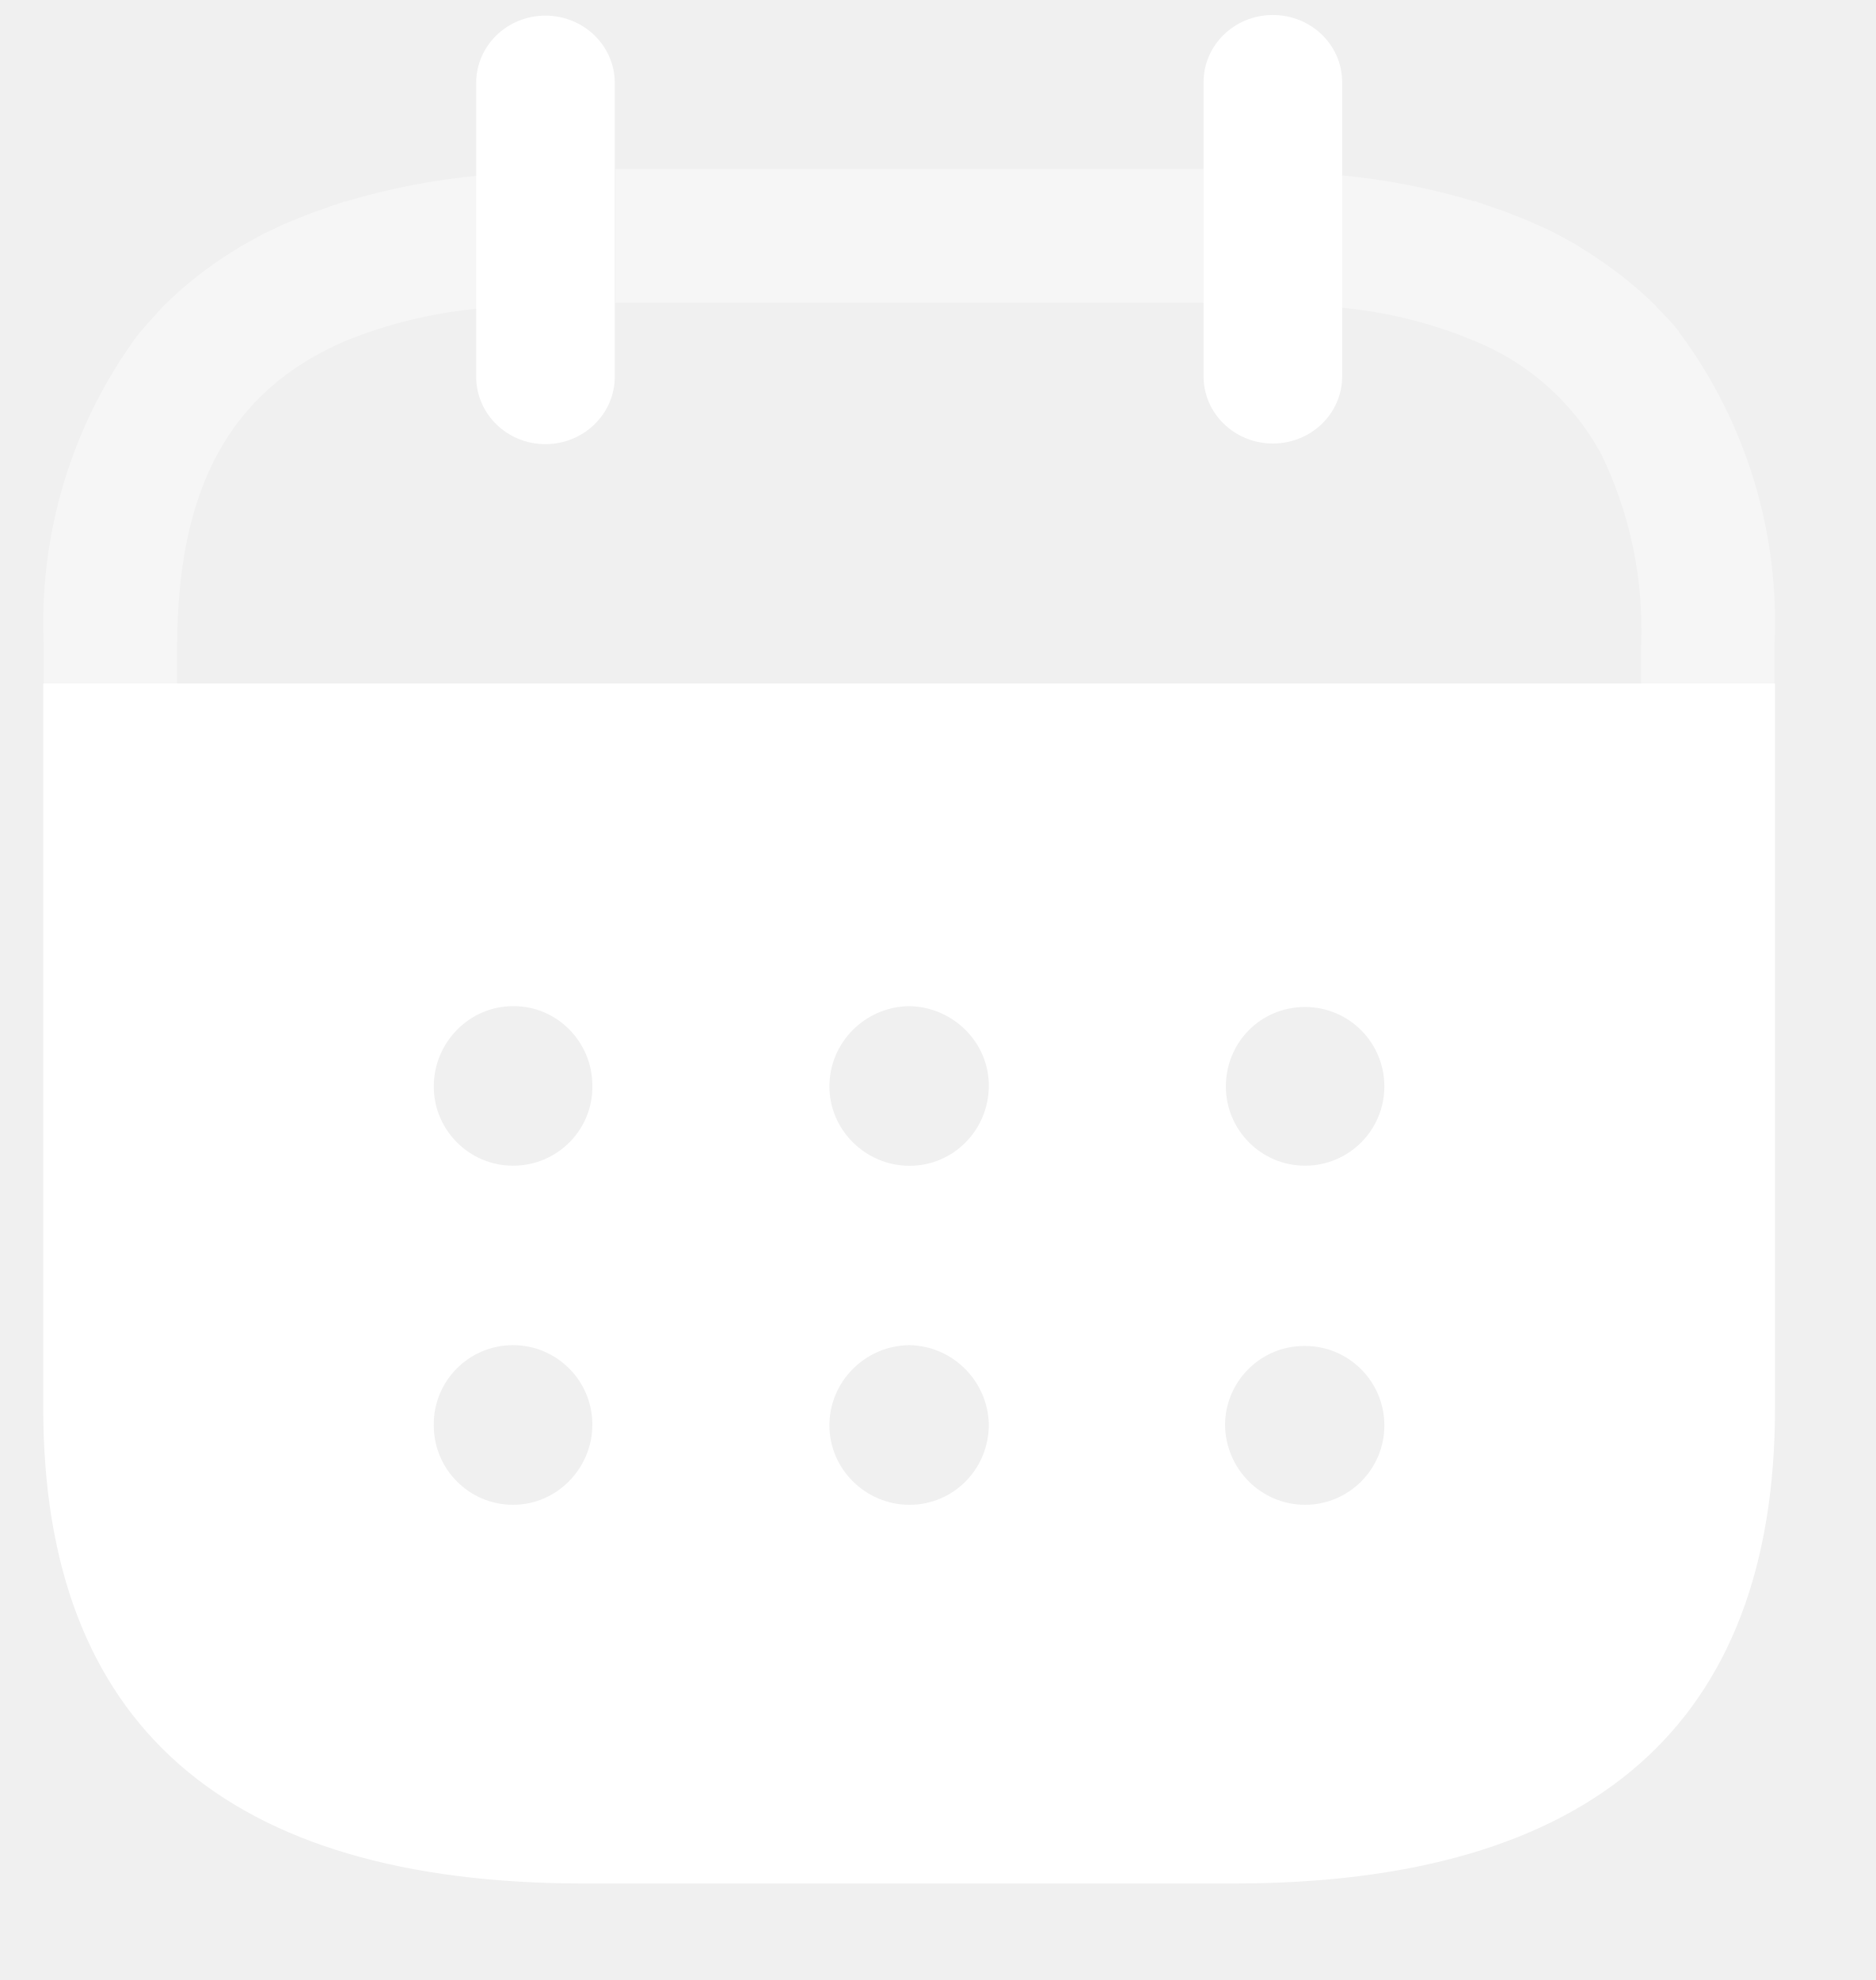
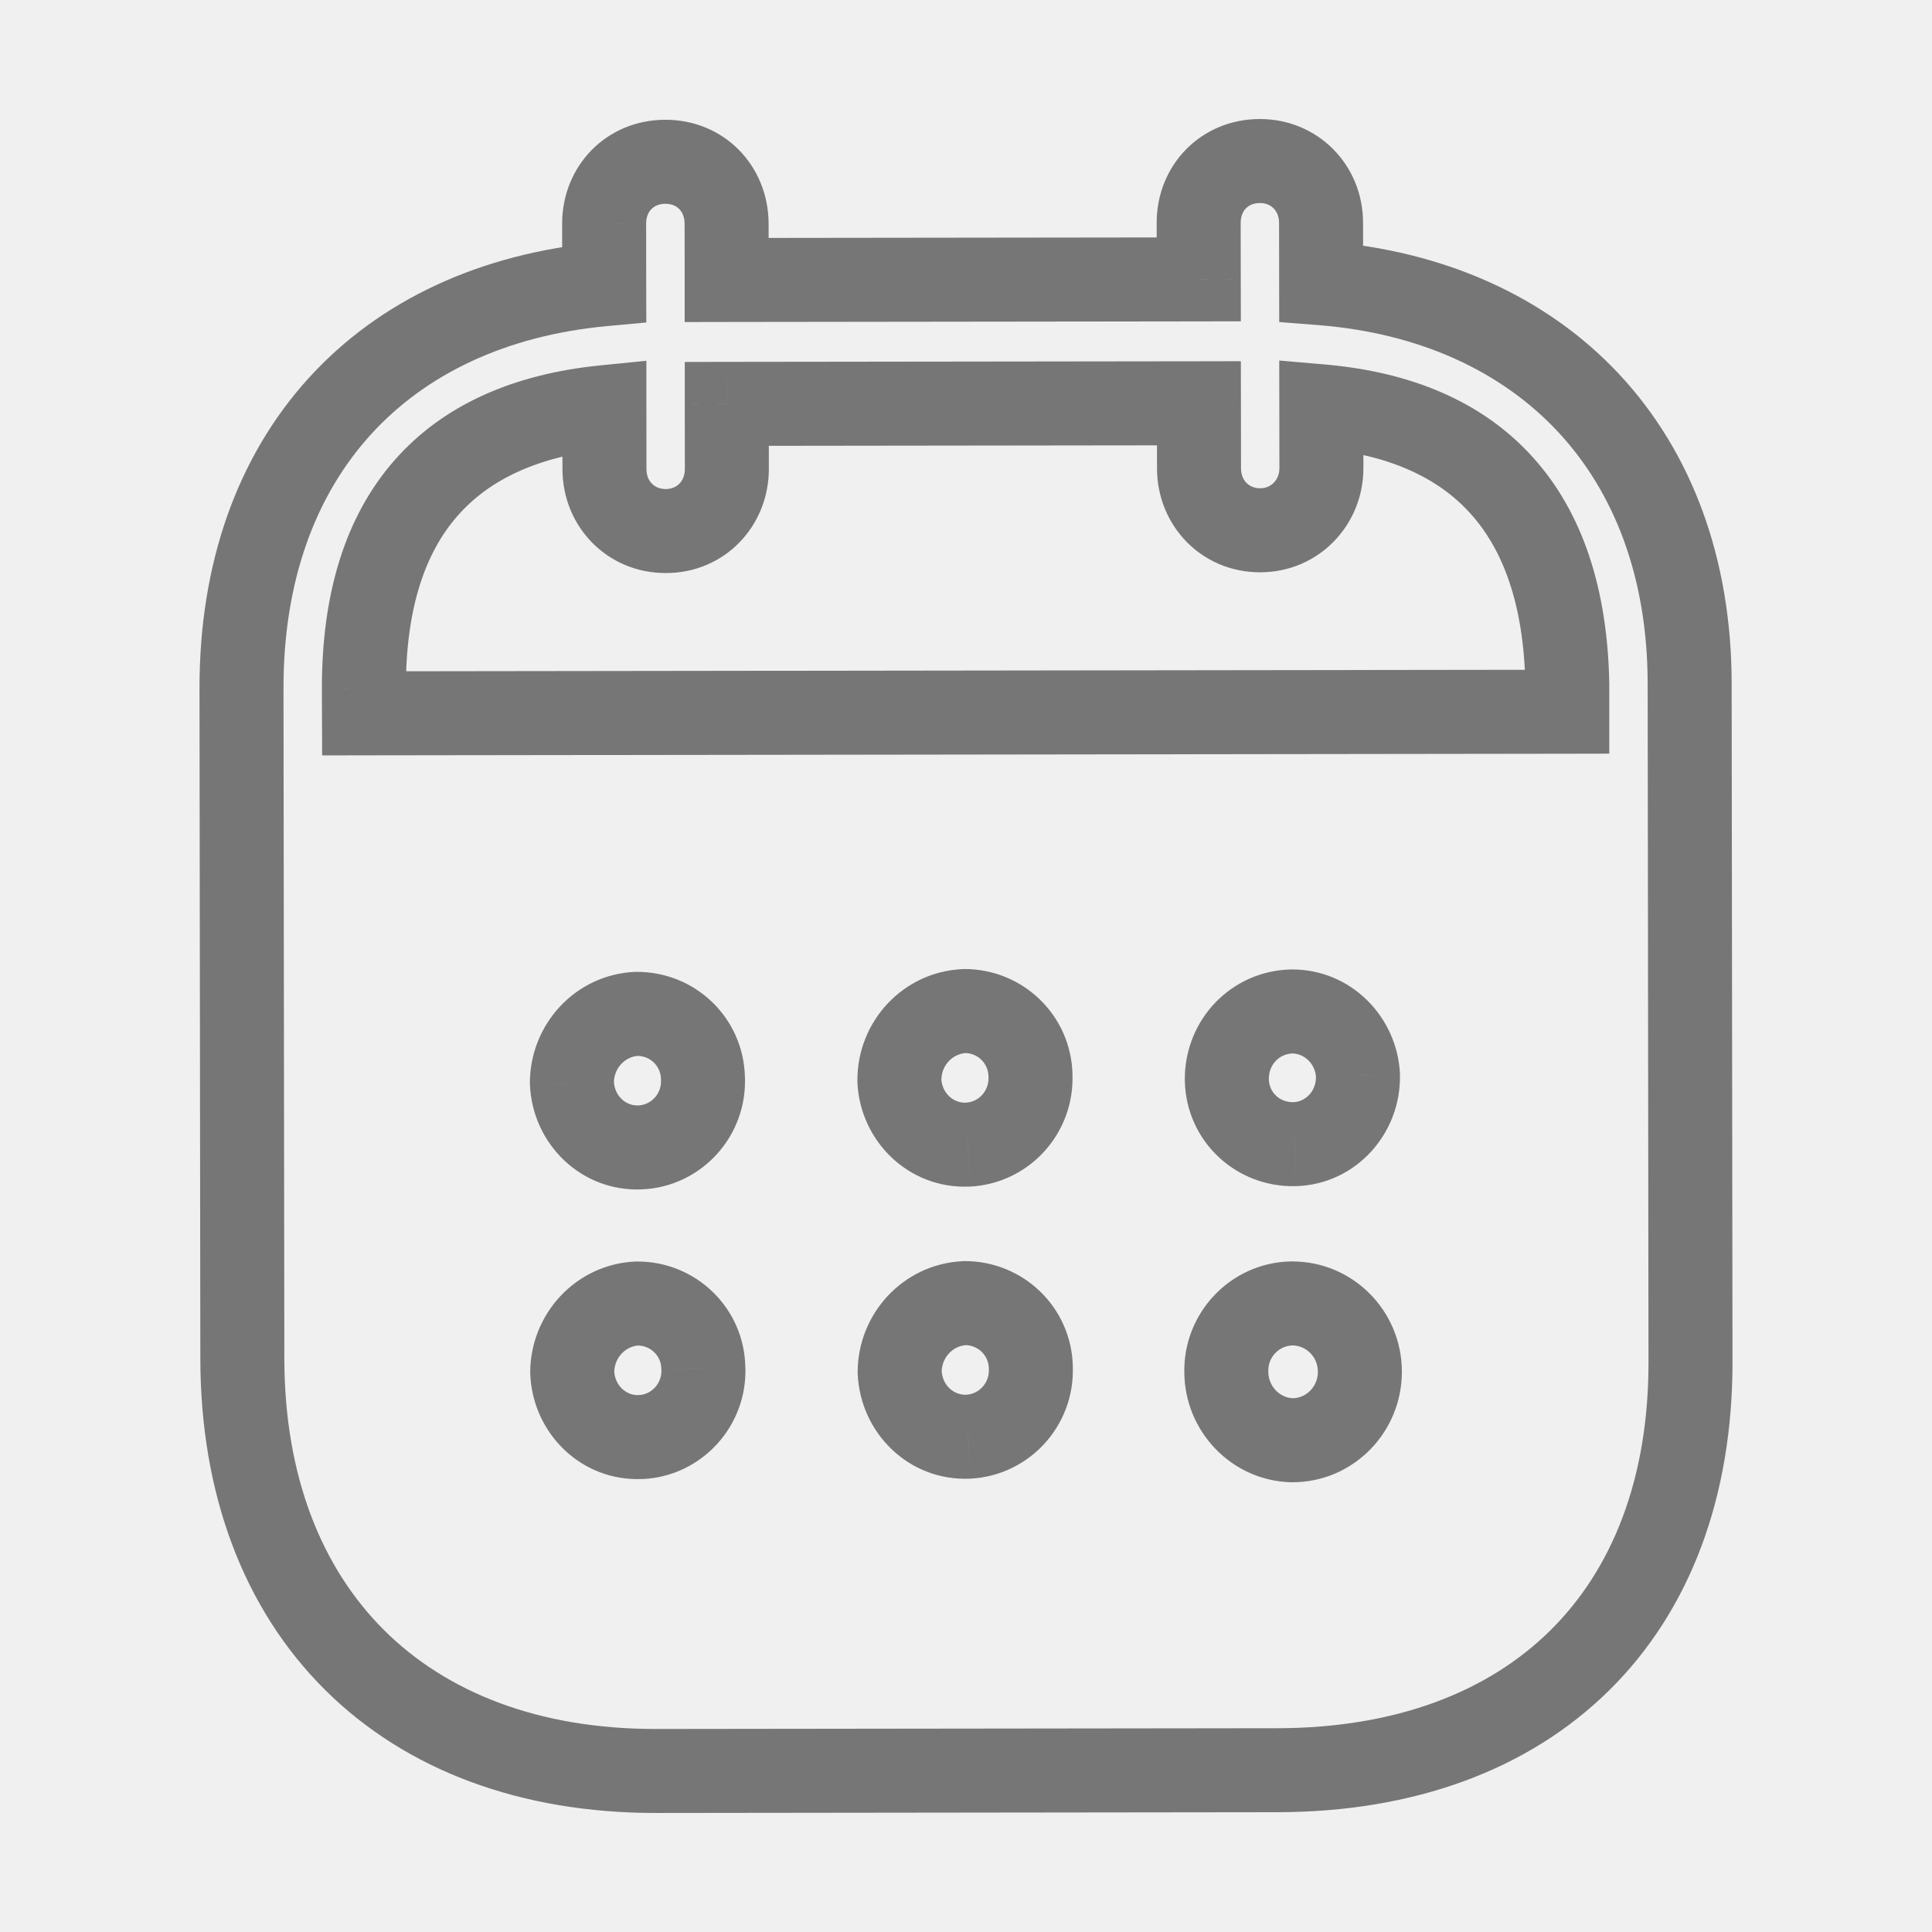
- <svg xmlns="http://www.w3.org/2000/svg" width="18" height="19" viewBox="0 0 18 19" fill="none">
-   <g id="Calendar">
-     <path id="Fill 1" opacity="0.4" fill-rule="evenodd" clip-rule="evenodd" d="M5.906 2.906H11.578V1.623H5.906V2.906ZM4.616 1.677V1.683C4.173 1.723 3.735 1.808 3.309 1.936V1.932C3.296 1.937 3.284 1.941 3.273 1.945C3.258 1.95 3.244 1.954 3.23 1.961C3.196 1.969 3.163 1.981 3.131 1.996C3.037 2.026 2.944 2.061 2.856 2.097C2.833 2.106 2.809 2.116 2.786 2.126L2.786 2.126C2.763 2.136 2.739 2.146 2.716 2.155C2.684 2.17 2.65 2.186 2.617 2.202L2.617 2.202C2.583 2.218 2.55 2.234 2.518 2.249L2.359 2.338C2.33 2.352 2.303 2.369 2.275 2.387L2.275 2.387L2.275 2.387C2.259 2.397 2.242 2.407 2.225 2.418C1.986 2.567 1.765 2.741 1.566 2.94L1.554 2.952C1.528 2.982 1.502 3.011 1.476 3.039L1.476 3.039L1.476 3.039C1.432 3.087 1.39 3.134 1.35 3.182L1.338 3.193C0.69 4.061 0.365 5.131 0.421 6.216V6.559H1.7V6.212C1.7 4.701 2.196 3.76 3.3 3.278C3.721 3.105 4.166 2.998 4.619 2.959H4.631V1.683L4.616 1.677ZM16.11 3.177L16.115 3.188C16.762 4.057 17.086 5.127 17.029 6.212V6.559H15.75V6.203C15.777 5.563 15.645 4.926 15.364 4.351C15.095 3.859 14.664 3.477 14.144 3.269C13.73 3.096 13.291 2.988 12.844 2.95V1.68C13.286 1.72 13.724 1.804 14.151 1.933V1.926C14.175 1.937 14.193 1.943 14.225 1.954L14.23 1.956C14.245 1.961 14.258 1.966 14.272 1.971C14.291 1.978 14.309 1.984 14.329 1.991C14.417 2.019 14.499 2.052 14.583 2.085L14.598 2.091C14.637 2.105 14.673 2.121 14.706 2.136C14.717 2.141 14.727 2.145 14.737 2.15C14.807 2.179 14.878 2.214 14.935 2.244C14.973 2.263 15.01 2.283 15.045 2.303C15.064 2.313 15.082 2.323 15.099 2.332C15.128 2.348 15.152 2.364 15.176 2.38C15.193 2.391 15.21 2.402 15.227 2.412C15.467 2.562 15.69 2.738 15.892 2.935L15.899 2.947C15.974 3.019 16.044 3.096 16.11 3.177Z" fill="white" />
-     <path id="Fill 4" d="M12.881 0.786V3.612C12.881 3.968 12.583 4.256 12.216 4.256C11.849 4.256 11.551 3.968 11.551 3.612V0.793C11.548 0.437 11.844 0.146 12.211 0.144C12.578 0.141 12.878 0.427 12.881 0.783V0.786Z" fill="white" />
-     <path id="Fill 6" d="M5.9 0.796V3.615C5.9 3.972 5.602 4.262 5.234 4.262C4.867 4.262 4.57 3.972 4.57 3.615V0.796C4.57 0.439 4.867 0.15 5.234 0.15C5.602 0.15 5.9 0.439 5.9 0.796Z" fill="white" />
-     <path id="Fill 8" fill-rule="evenodd" clip-rule="evenodd" d="M0.415 13.511V6.559H17.035V13.511C17.035 16.542 15.291 18.074 11.836 18.074H5.606C2.159 18.074 0.415 16.542 0.415 13.511ZM4.163 10.425C4.163 10.845 4.504 11.186 4.924 11.186C5.352 11.186 5.693 10.837 5.685 10.417C5.685 9.996 5.344 9.655 4.932 9.655H4.924C4.504 9.655 4.163 10.004 4.163 10.425ZM7.96 10.425C7.96 10.845 8.309 11.187 8.729 11.187C9.149 11.187 9.49 10.845 9.49 10.417C9.49 10.004 9.149 9.663 8.729 9.655H8.721C8.301 9.663 7.96 10.004 7.96 10.425ZM12.525 11.186C12.105 11.186 11.765 10.845 11.765 10.425C11.765 10.004 12.098 9.663 12.525 9.663C12.946 9.663 13.286 10.004 13.286 10.425C13.286 10.845 12.946 11.186 12.525 11.186ZM12.525 14.44C12.105 14.44 11.764 14.099 11.757 13.678C11.757 13.257 12.097 12.916 12.517 12.916H12.525C12.945 12.916 13.286 13.257 13.286 13.678C13.286 14.099 12.945 14.44 12.525 14.44ZM8.729 14.44C8.309 14.44 7.96 14.099 7.96 13.678C7.96 13.258 8.301 12.916 8.721 12.908H8.729C9.149 12.916 9.482 13.258 9.49 13.67C9.49 14.099 9.149 14.44 8.729 14.44ZM4.924 14.44C4.504 14.44 4.163 14.099 4.163 13.678C4.156 13.258 4.496 12.908 4.924 12.908C5.344 12.908 5.685 13.25 5.685 13.67C5.685 14.091 5.344 14.44 4.924 14.44Z" fill="white" />
+ <svg xmlns="http://www.w3.org/2000/svg" width="23" height="23" viewBox="0 0 23 23" fill="none">
+   <g id="Iconly/Bold/Calendar">
+     <g id="Calendar">
+       <path id="Calendar_2" d="M15.728 3.371L15.228 3.372L15.229 3.834L15.689 3.87L15.728 3.371ZM15.727 2.653L16.227 2.652L16.227 2.652L15.727 2.653ZM20.115 8.136L19.615 8.136V8.136L20.115 8.136ZM20.125 16.211L20.625 16.21V16.21L20.125 16.211ZM15.21 21.074L15.211 21.574L15.211 21.574L15.21 21.074ZM7.812 21.083L7.813 21.583H7.813L7.812 21.083ZM2.885 16.176L3.385 16.175L3.385 16.175L2.885 16.176ZM2.875 8.196L3.375 8.196L3.375 8.196L2.875 8.196ZM7.193 3.383L7.239 3.881L7.694 3.839L7.693 3.382L7.193 3.383ZM7.192 2.665L7.692 2.664L7.692 2.663L7.192 2.665ZM7.92 1.926V2.426L7.921 2.426L7.92 1.926ZM8.65 2.663L9.15 2.662L9.15 2.662L8.65 2.663ZM8.651 3.333L8.151 3.334L8.151 3.834L8.651 3.833L8.651 3.333ZM14.271 3.326L14.272 3.826L14.772 3.825L14.771 3.325L14.271 3.326ZM14.27 2.655L14.77 2.654L14.77 2.654L14.27 2.655ZM14.998 1.917L14.999 2.417L14.999 2.417L14.998 1.917ZM18.658 8.473L18.659 8.973L19.158 8.972V8.473H18.658ZM4.333 8.492L3.833 8.494L3.835 8.993L4.334 8.992L4.333 8.492ZM18.658 8.138H19.159L19.158 8.128L18.658 8.138ZM15.73 4.837L15.773 4.339L15.229 4.292L15.23 4.838L15.73 4.837ZM15.731 5.574H16.231V5.574L15.731 5.574ZM15.003 6.313V5.813L15.002 5.813L15.003 6.313ZM14.274 5.576H14.774V5.576L14.274 5.576ZM14.273 4.801L14.773 4.8L14.772 4.3L14.272 4.301L14.273 4.801ZM8.652 4.808L8.652 4.308L8.152 4.309L8.152 4.809L8.652 4.808ZM8.653 5.583H9.153L9.153 5.582L8.653 5.583ZM7.926 6.322V5.822L7.925 5.822L7.926 6.322ZM7.196 5.585H7.696L7.696 5.584L7.196 5.585ZM7.195 4.847L7.695 4.847L7.695 4.295L7.145 4.35L7.195 4.847ZM4.332 8.194L3.832 8.195L3.832 8.196L4.332 8.194ZM14.605 12.856H14.105L14.105 12.867L14.605 12.856ZM14.605 12.845H15.105L15.105 12.845L14.605 12.845ZM15.41 13.621L15.421 14.121L15.423 14.121L15.41 13.621ZM16.166 12.805L16.666 12.795L16.666 12.782L16.166 12.805ZM15.38 12.041L15.379 11.541L15.369 11.541L15.38 12.041ZM14.599 16.333L15.099 16.332L15.099 16.322L14.599 16.333ZM15.386 17.146L15.375 17.646L15.387 17.646L15.386 17.146ZM15.374 15.517V15.017L15.362 15.017L15.374 15.517ZM16.189 16.33H15.689L15.689 16.331L16.189 16.33ZM11.521 13.626L11.543 14.126L11.545 14.126L11.521 13.626ZM10.707 12.861L10.207 12.862L10.207 12.872L10.207 12.882L10.707 12.861ZM12.268 12.802L11.768 12.814L11.768 12.823L12.268 12.802ZM11.482 12.036L11.48 11.536L11.47 11.536L11.46 11.537L11.482 12.036ZM10.71 16.338H10.21V16.349L10.211 16.36L10.71 16.338ZM11.525 17.103L11.547 17.603L11.549 17.603L11.525 17.103ZM11.485 15.513L11.484 15.013L11.473 15.013L11.462 15.014L11.485 15.513ZM12.272 16.278L11.772 16.289L11.772 16.3L12.272 16.278ZM7.623 13.66L7.601 13.16L7.6 13.16L7.623 13.66ZM6.808 12.894L6.308 12.896L6.308 12.906L6.309 12.916L6.808 12.894ZM8.369 12.835L7.869 12.846L7.869 12.858L8.369 12.835ZM7.582 12.07L7.581 11.57L7.571 11.57L7.56 11.57L7.582 12.07ZM6.812 16.343L6.312 16.344L6.312 16.354L6.313 16.365L6.812 16.343ZM7.627 17.108L7.604 16.608L7.604 16.608L7.627 17.108ZM7.587 15.518L7.586 15.018L7.575 15.018L7.565 15.018L7.587 15.518ZM8.373 16.283L7.873 16.294L7.874 16.306L8.373 16.283ZM16.228 3.371L16.227 2.652L15.227 2.654L15.228 3.372L16.228 3.371ZM20.615 8.135C20.613 6.648 20.14 5.381 19.276 4.455C18.412 3.531 17.193 2.985 15.767 2.873L15.689 3.87C16.903 3.965 17.876 4.422 18.545 5.138C19.213 5.853 19.613 6.865 19.615 8.136L20.615 8.135ZM20.625 16.21L20.615 8.135L19.615 8.136L19.625 16.211L20.625 16.21ZM15.211 21.574C16.828 21.571 18.193 21.074 19.156 20.124C20.12 19.173 20.627 17.82 20.625 16.21L19.625 16.211C19.627 17.608 19.191 18.685 18.454 19.412C17.715 20.141 16.622 20.571 15.21 20.574L15.211 21.574ZM7.813 21.583L15.211 21.574L15.21 20.574L7.812 20.583L7.813 21.583ZM2.385 16.177C2.387 17.792 2.903 19.156 3.869 20.117C4.835 21.077 6.202 21.585 7.813 21.583L7.812 20.583C6.413 20.585 5.318 20.148 4.574 19.408C3.83 18.668 3.387 17.576 3.385 16.175L2.385 16.177ZM2.375 8.197L2.385 16.177L3.385 16.175L3.375 8.196L2.375 8.197ZM7.148 2.885C5.724 3.016 4.52 3.57 3.673 4.503C2.826 5.436 2.373 6.705 2.375 8.197L3.375 8.196C3.373 6.91 3.76 5.894 4.413 5.175C5.066 4.456 6.023 3.992 7.239 3.881L7.148 2.885ZM6.692 2.665L6.693 3.384L7.693 3.382L7.692 2.664L6.692 2.665ZM7.92 1.426C7.221 1.426 6.691 1.974 6.692 2.666L7.692 2.663C7.692 2.513 7.786 2.426 7.92 2.426V1.426ZM9.15 2.662C9.148 1.971 8.618 1.424 7.919 1.426L7.921 2.426C8.054 2.426 8.149 2.511 8.15 2.664L9.15 2.662ZM9.151 3.332L9.15 2.662L8.15 2.663L8.151 3.334L9.151 3.332ZM14.27 2.826L8.65 2.833L8.651 3.833L14.272 3.826L14.27 2.826ZM13.77 2.656L13.771 3.326L14.771 3.325L14.77 2.654L13.77 2.656ZM14.996 1.417C14.3 1.418 13.768 1.963 13.77 2.656L14.77 2.654C14.77 2.504 14.863 2.417 14.999 2.417L14.996 1.417ZM16.227 2.652C16.226 1.957 15.682 1.415 14.996 1.417L14.999 2.417C15.127 2.416 15.227 2.506 15.227 2.654L16.227 2.652ZM18.658 7.973L4.332 7.992L4.334 8.992L18.659 8.973L18.658 7.973ZM18.158 8.138V8.473H19.158V8.138H18.158ZM15.687 5.335C16.526 5.408 17.116 5.682 17.503 6.111C17.894 6.542 18.14 7.197 18.159 8.148L19.158 8.128C19.136 7.019 18.846 6.104 18.245 5.44C17.643 4.774 16.788 4.427 15.773 4.339L15.687 5.335ZM16.231 5.574L16.23 4.836L15.23 4.838L15.231 5.575L16.231 5.574ZM15.003 6.813C15.694 6.813 16.231 6.255 16.231 5.574H15.231C15.231 5.718 15.127 5.813 15.003 5.813V6.813ZM13.774 5.576C13.774 6.255 14.302 6.815 15.004 6.813L15.002 5.813C14.872 5.813 14.774 5.722 14.774 5.576H13.774ZM13.773 4.801L13.774 5.577L14.774 5.576L14.773 4.8L13.773 4.801ZM8.653 5.308L14.274 5.301L14.272 4.301L8.652 4.308L8.653 5.308ZM9.153 5.582L9.152 4.808L8.152 4.809L8.153 5.584L9.153 5.582ZM7.926 6.822C8.63 6.822 9.153 6.261 9.153 5.583H8.153C8.153 5.731 8.055 5.822 7.926 5.822V6.822ZM6.696 5.585C6.696 6.265 7.225 6.823 7.927 6.822L7.925 5.822C7.794 5.822 7.696 5.731 7.696 5.585H6.696ZM6.695 4.848L6.696 5.586L7.696 5.584L7.695 4.847L6.695 4.848ZM4.832 8.194C4.831 7.233 5.066 6.575 5.447 6.141C5.826 5.708 6.409 5.429 7.245 5.345L7.145 4.35C6.136 4.451 5.287 4.806 4.695 5.481C4.105 6.154 3.831 7.077 3.832 8.195L4.832 8.194ZM4.833 8.491L4.832 8.193L3.832 8.196L3.833 8.494L4.833 8.491ZM15.105 12.856V12.845H14.105V12.856H15.105ZM15.399 13.121C15.232 13.125 15.108 13.003 15.105 12.845L14.105 12.867C14.121 13.59 14.716 14.137 15.421 14.121L15.399 13.121ZM15.666 12.816C15.67 12.995 15.535 13.118 15.398 13.121L15.423 14.121C16.137 14.104 16.681 13.497 16.666 12.795L15.666 12.816ZM15.381 12.541C15.524 12.541 15.659 12.66 15.667 12.829L16.666 12.782C16.634 12.108 16.086 11.539 15.379 11.541L15.381 12.541ZM15.105 12.845C15.105 12.669 15.234 12.544 15.391 12.541L15.369 11.541C14.655 11.557 14.104 12.14 14.105 12.847L15.105 12.845ZM14.099 16.334C14.101 17.04 14.663 17.631 15.375 17.646L15.397 16.646C15.24 16.643 15.1 16.507 15.099 16.332L14.099 16.334ZM15.362 15.017C14.649 15.034 14.084 15.629 14.099 16.344L15.099 16.322C15.095 16.155 15.228 16.021 15.386 16.017L15.362 15.017ZM15.384 15.017H15.374V16.017H15.384V15.017ZM16.689 16.33C16.689 15.608 16.109 15.017 15.384 15.017V16.017C15.548 16.017 15.689 16.152 15.689 16.33H16.689ZM15.387 17.646C16.113 17.645 16.69 17.05 16.689 16.329L15.689 16.331C15.689 16.511 15.547 16.646 15.385 16.646L15.387 17.646ZM11.499 13.127C11.354 13.133 11.214 13.018 11.206 12.839L10.207 12.882C10.237 13.585 10.818 14.158 11.543 14.126L11.499 13.127ZM11.768 12.823C11.775 12.989 11.649 13.12 11.498 13.127L11.545 14.126C12.246 14.093 12.798 13.496 12.767 12.78L11.768 12.823ZM11.483 12.536C11.639 12.536 11.764 12.657 11.768 12.814L12.768 12.79C12.751 12.084 12.175 11.535 11.48 11.536L11.483 12.536ZM11.207 12.86C11.206 12.679 11.344 12.543 11.504 12.536L11.46 11.537C10.748 11.568 10.205 12.162 10.207 12.862L11.207 12.86ZM10.211 16.36C10.243 17.061 10.821 17.635 11.547 17.603L11.503 16.604C11.359 16.61 11.218 16.496 11.21 16.315L10.211 16.36ZM11.462 15.014C10.752 15.047 10.21 15.639 10.21 16.338H11.21C11.21 16.156 11.348 16.02 11.508 16.013L11.462 15.014ZM12.772 16.267C12.756 15.56 12.178 15.012 11.484 15.013L11.486 16.013C11.644 16.013 11.768 16.135 11.772 16.289L12.772 16.267ZM11.549 17.603C12.249 17.57 12.803 16.973 12.771 16.255L11.772 16.3C11.78 16.465 11.653 16.597 11.502 16.604L11.549 17.603ZM7.6 13.16C7.456 13.167 7.316 13.052 7.308 12.873L6.309 12.916C6.339 13.618 6.919 14.193 7.646 14.159L7.6 13.16ZM7.869 12.858C7.877 13.023 7.75 13.153 7.601 13.16L7.645 14.159C8.348 14.128 8.9 13.528 8.868 12.812L7.869 12.858ZM7.583 12.57C7.742 12.569 7.865 12.691 7.869 12.846L8.868 12.824C8.853 12.117 8.277 11.568 7.581 11.57L7.583 12.57ZM7.308 12.893C7.308 12.711 7.446 12.576 7.604 12.569L7.56 11.57C6.848 11.601 6.307 12.196 6.308 12.896L7.308 12.893ZM6.313 16.365C6.344 17.065 6.922 17.641 7.65 17.607L7.604 16.608C7.461 16.615 7.32 16.501 7.312 16.32L6.313 16.365ZM7.565 15.018C6.854 15.05 6.311 15.643 6.312 16.344L7.312 16.342C7.312 16.16 7.45 16.024 7.609 16.017L7.565 15.018ZM8.873 16.272C8.858 15.565 8.28 15.016 7.586 15.018L7.588 16.018C7.746 16.018 7.87 16.14 7.873 16.294L8.873 16.272ZM7.649 17.608C8.352 17.576 8.905 16.977 8.873 16.261L7.874 16.306C7.881 16.471 7.755 16.602 7.604 16.608L7.649 17.608Z" fill="#767676" />
+     </g>
  </g>
</svg>
